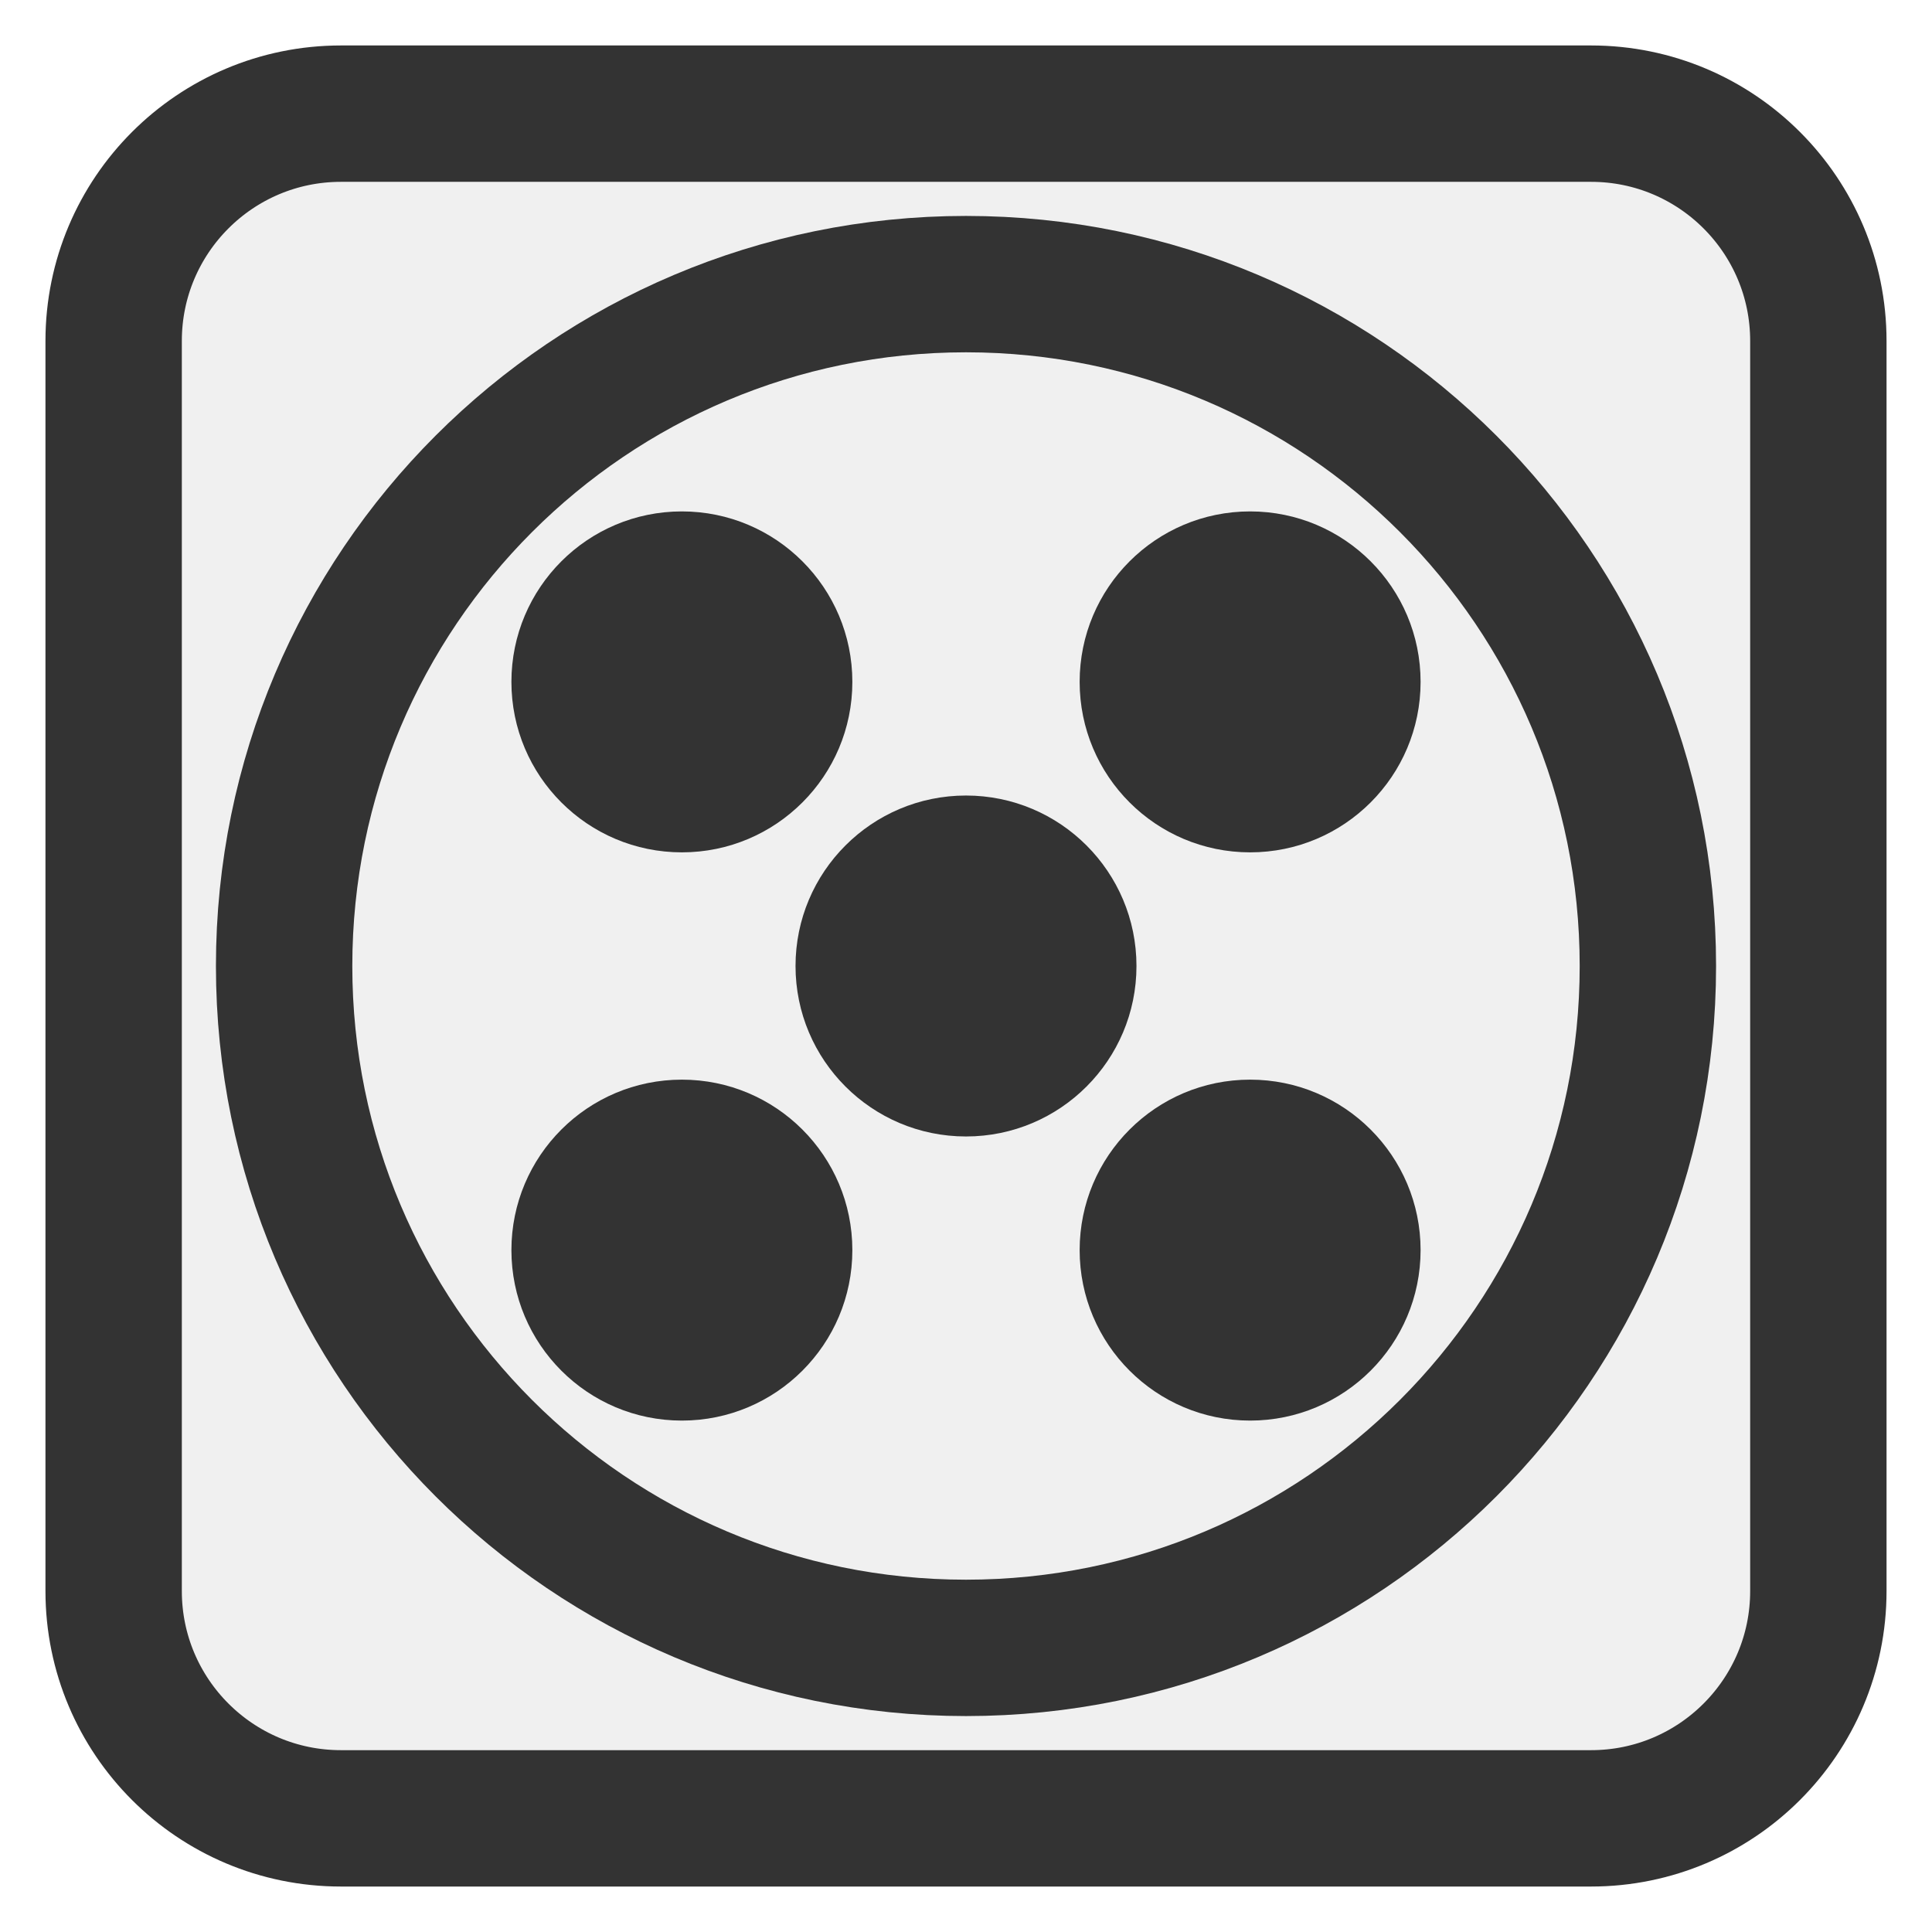
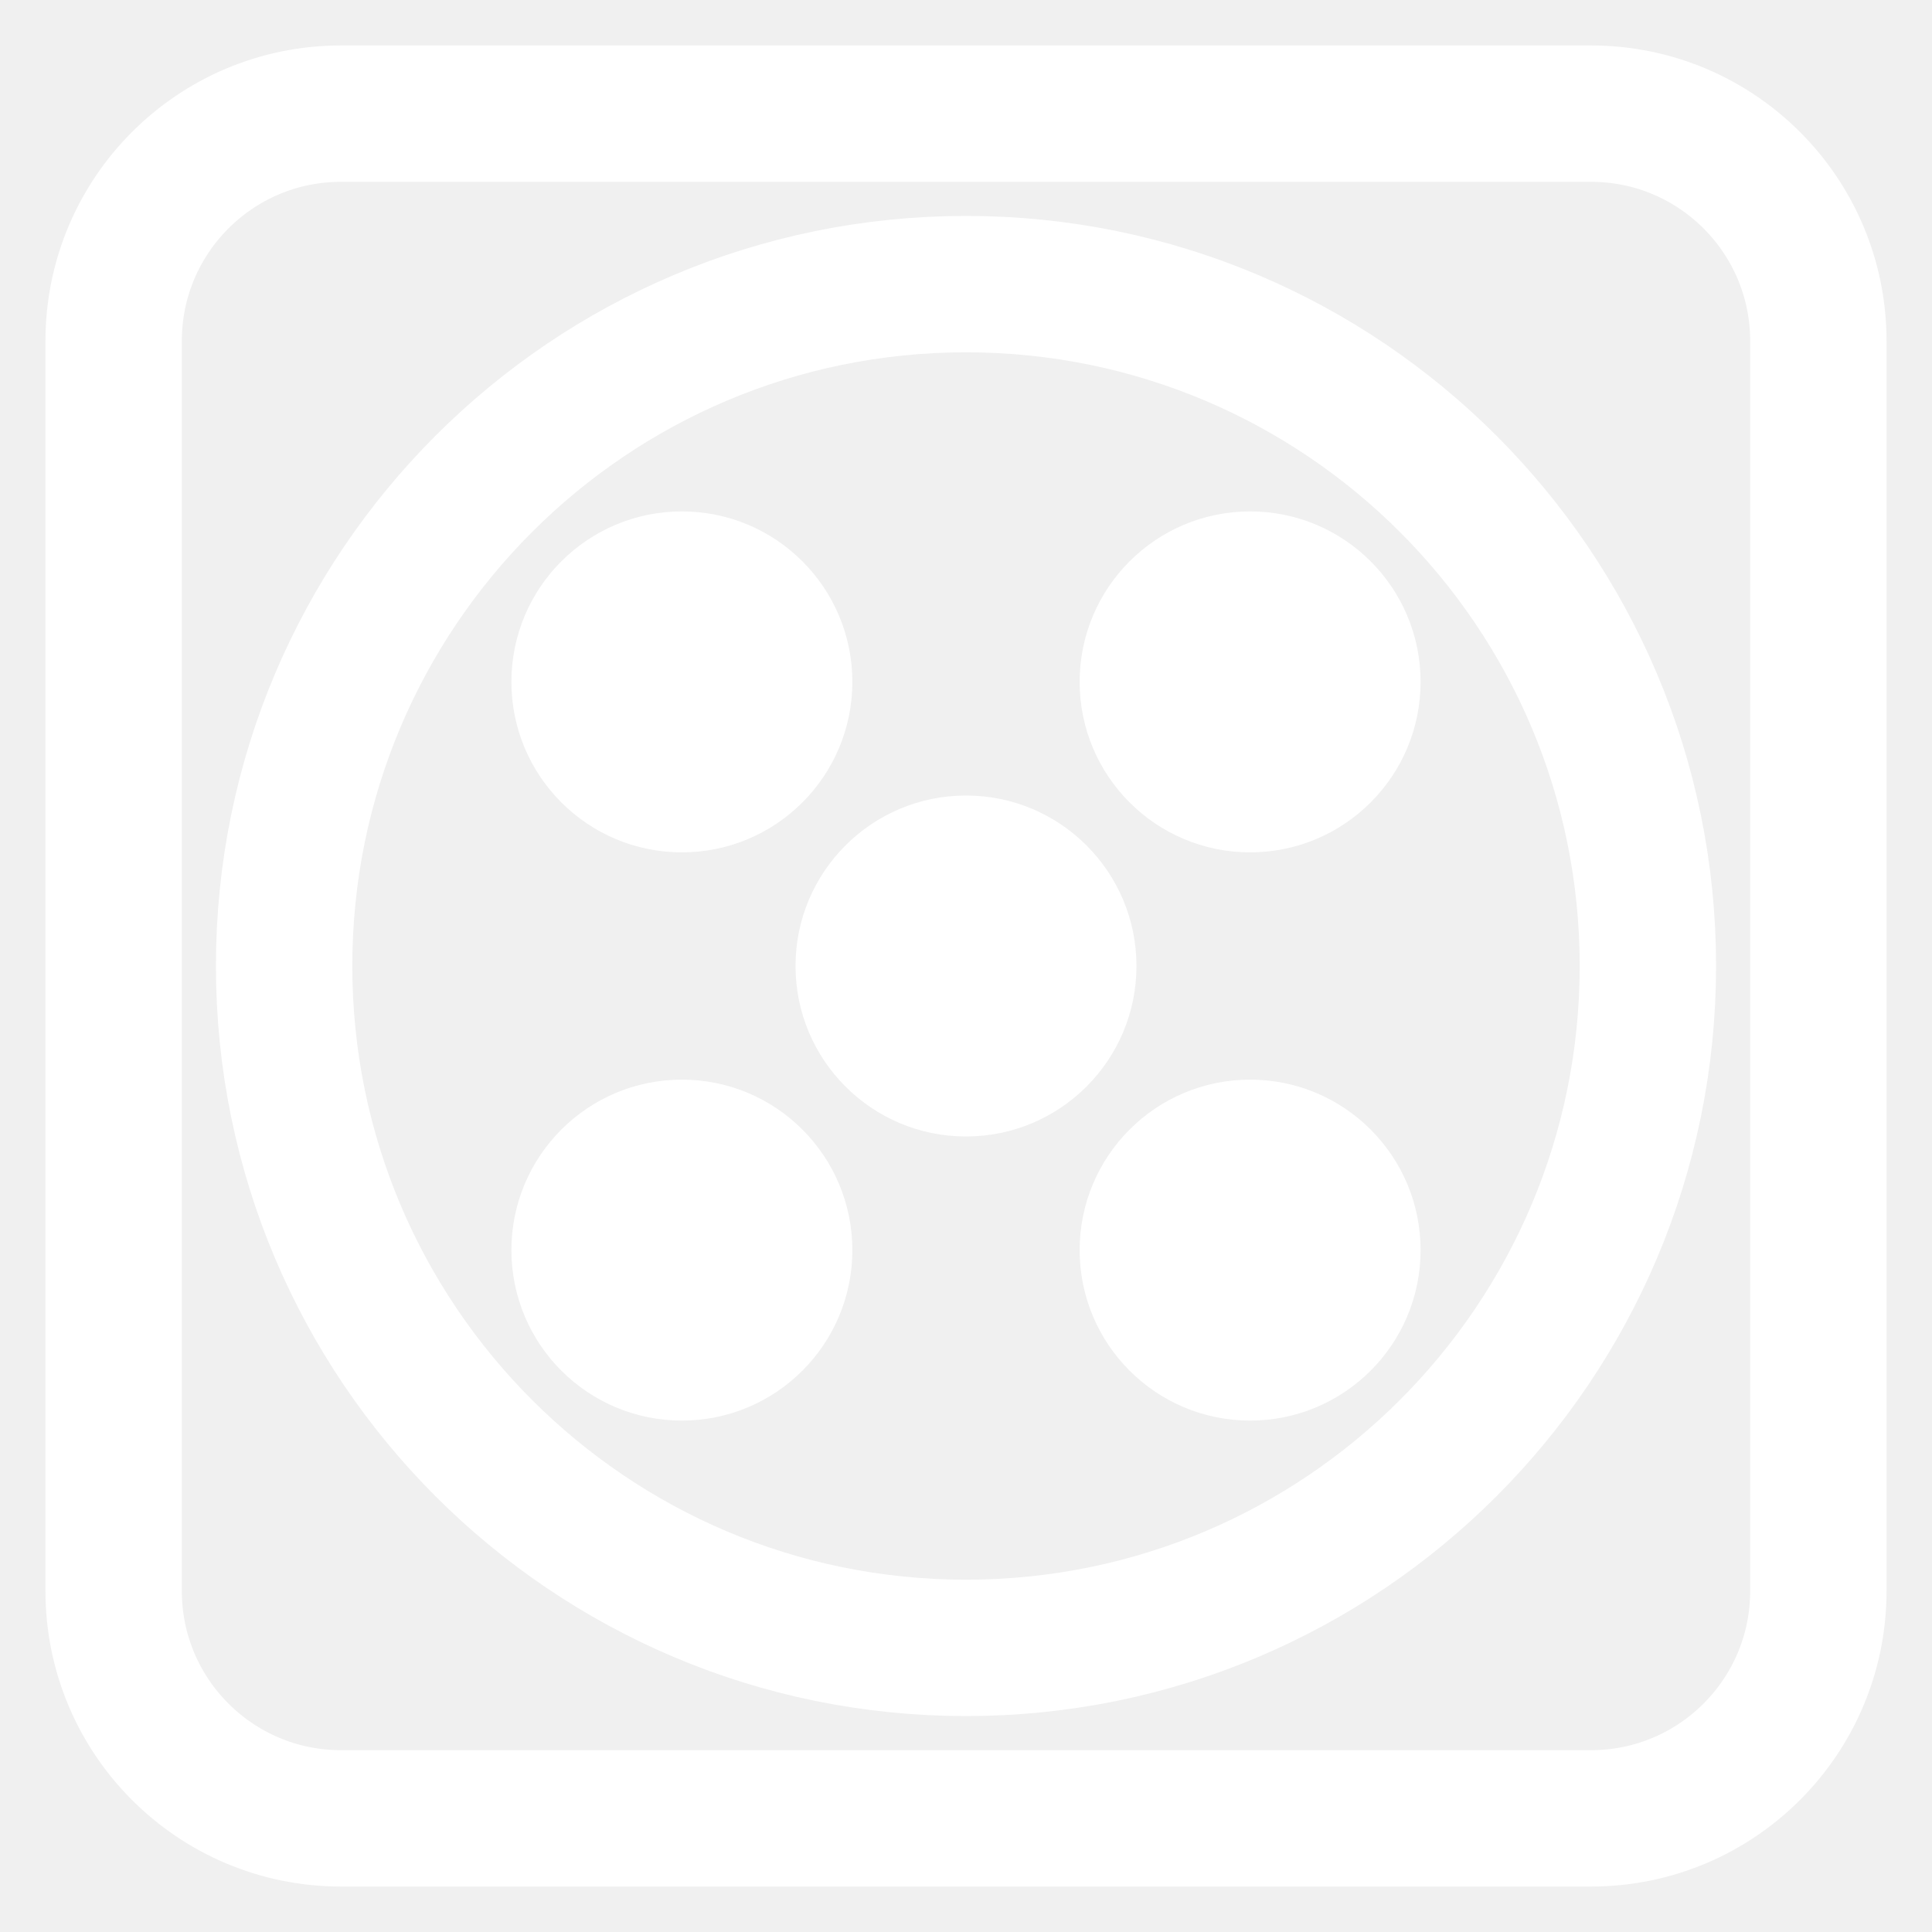
- <svg xmlns="http://www.w3.org/2000/svg" version="1.0" width="100%" height="100%" viewBox="-5 -5 170 170" stroke="none" fill="#333">
+ <svg xmlns="http://www.w3.org/2000/svg" version="1.0" width="100%" height="100%" viewBox="-5 -5 170 170" stroke="none" fill="#fff">
  <circle cx="55" cy="55" r="15" />
  <circle cx="105" cy="55" r="15" />
  <circle cx="80" cy="80" r="15" />
  <circle cx="55" cy="105" r="15" />
  <circle cx="105" cy="105" r="15" />
-   <circle cx="80" cy="80" r="60" stroke="#333" stroke-width="12" fill="none" />
-   <rect x="-5" y="-5" rx="20" ry="20" width="170" height="170" fill="none" stroke="#fff" stroke-width="23" />
-   <rect x="5" y="5" rx="20" ry="20" width="150" height="150" fill="none" stroke="#333" stroke-width="12" />
+   <circle cx="80" cy="80" r="60" stroke="#fff" stroke-width="12" fill="none" />
+   <rect x="5" y="5" rx="20" ry="20" width="150" height="150" fill="none" stroke="#fff" stroke-width="12" />
</svg>
